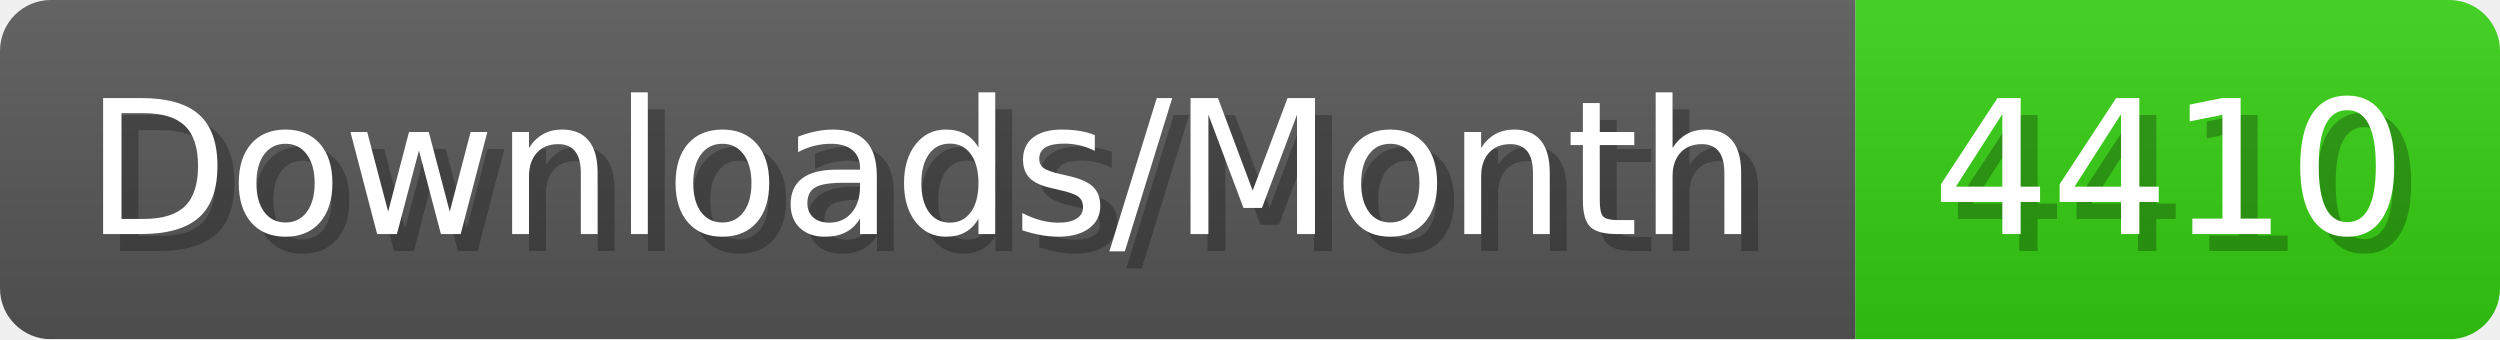
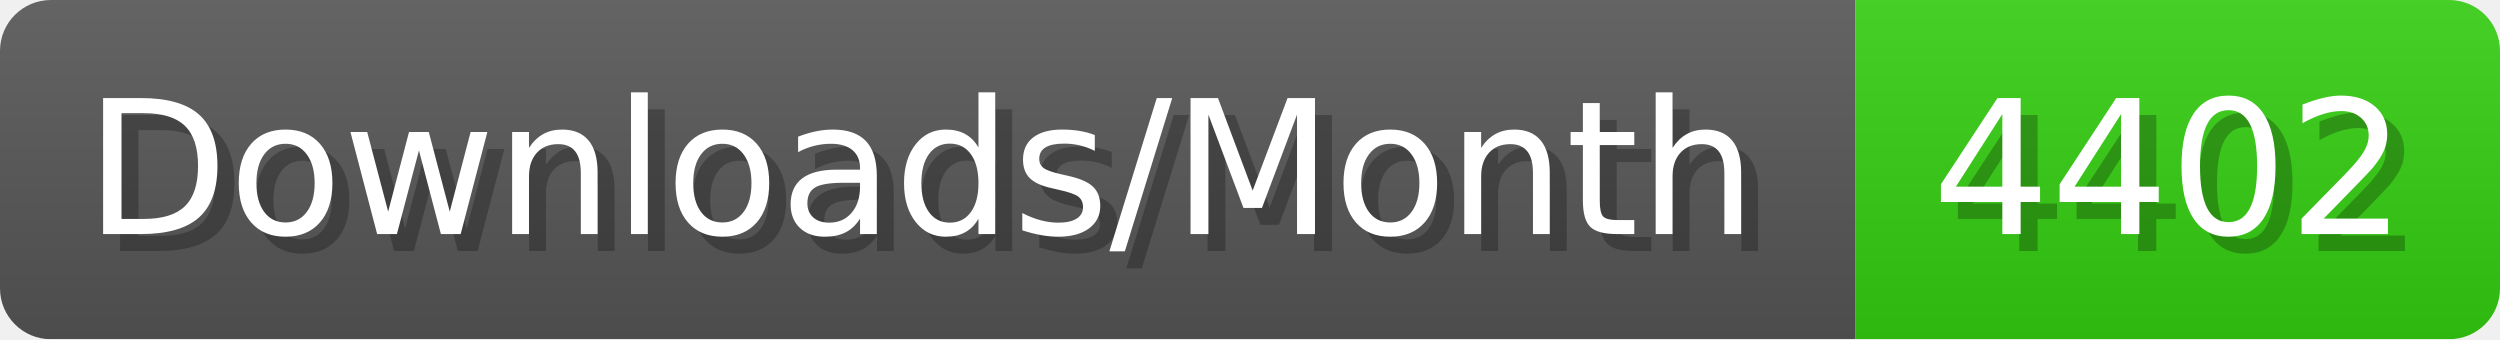
- <svg xmlns="http://www.w3.org/2000/svg" width="147.4" height="20" viewBox="0 0 1474 200" role="img" aria-label="Downloads/Month: 4410">
+ <svg xmlns="http://www.w3.org/2000/svg" width="147.4" height="20" viewBox="0 0 1474 200" role="img" aria-label="Downloads/Month: 4402">
  <linearGradient id="YlXUI" x2="0" y2="100%">
    <stop offset="0" stop-opacity=".1" stop-color="#EEE" />
    <stop offset="1" stop-opacity=".1" />
  </linearGradient>
  <mask id="JHhop">
    <rect width="1474" height="200" rx="30" fill="#FFF" />
  </mask>
  <g mask="url(#JHhop)">
    <rect width="1094" height="200" fill="#555" />
    <rect width="380" height="200" fill="#3C1" x="1094" />
    <rect width="1474" height="200" fill="url(#YlXUI)" />
  </g>
  <g aria-hidden="true" fill="#fff" text-anchor="start" font-family="Verdana,DejaVu Sans,sans-serif" font-size="110">
    <text x="60" y="148" textLength="994" fill="#000" opacity="0.25">Downloads/Month</text>
    <text x="50" y="138" textLength="994">Downloads/Month</text>
-     <text x="1149" y="148" textLength="280" fill="#000" opacity="0.25">4410</text>
-     <text x="1139" y="138" textLength="280">4410</text>
+     <text x="1149" y="148" textLength="280" fill="#000" opacity="0.25">4402</text>
+     <text x="1139" y="138" textLength="280">4402</text>
  </g>
</svg>
